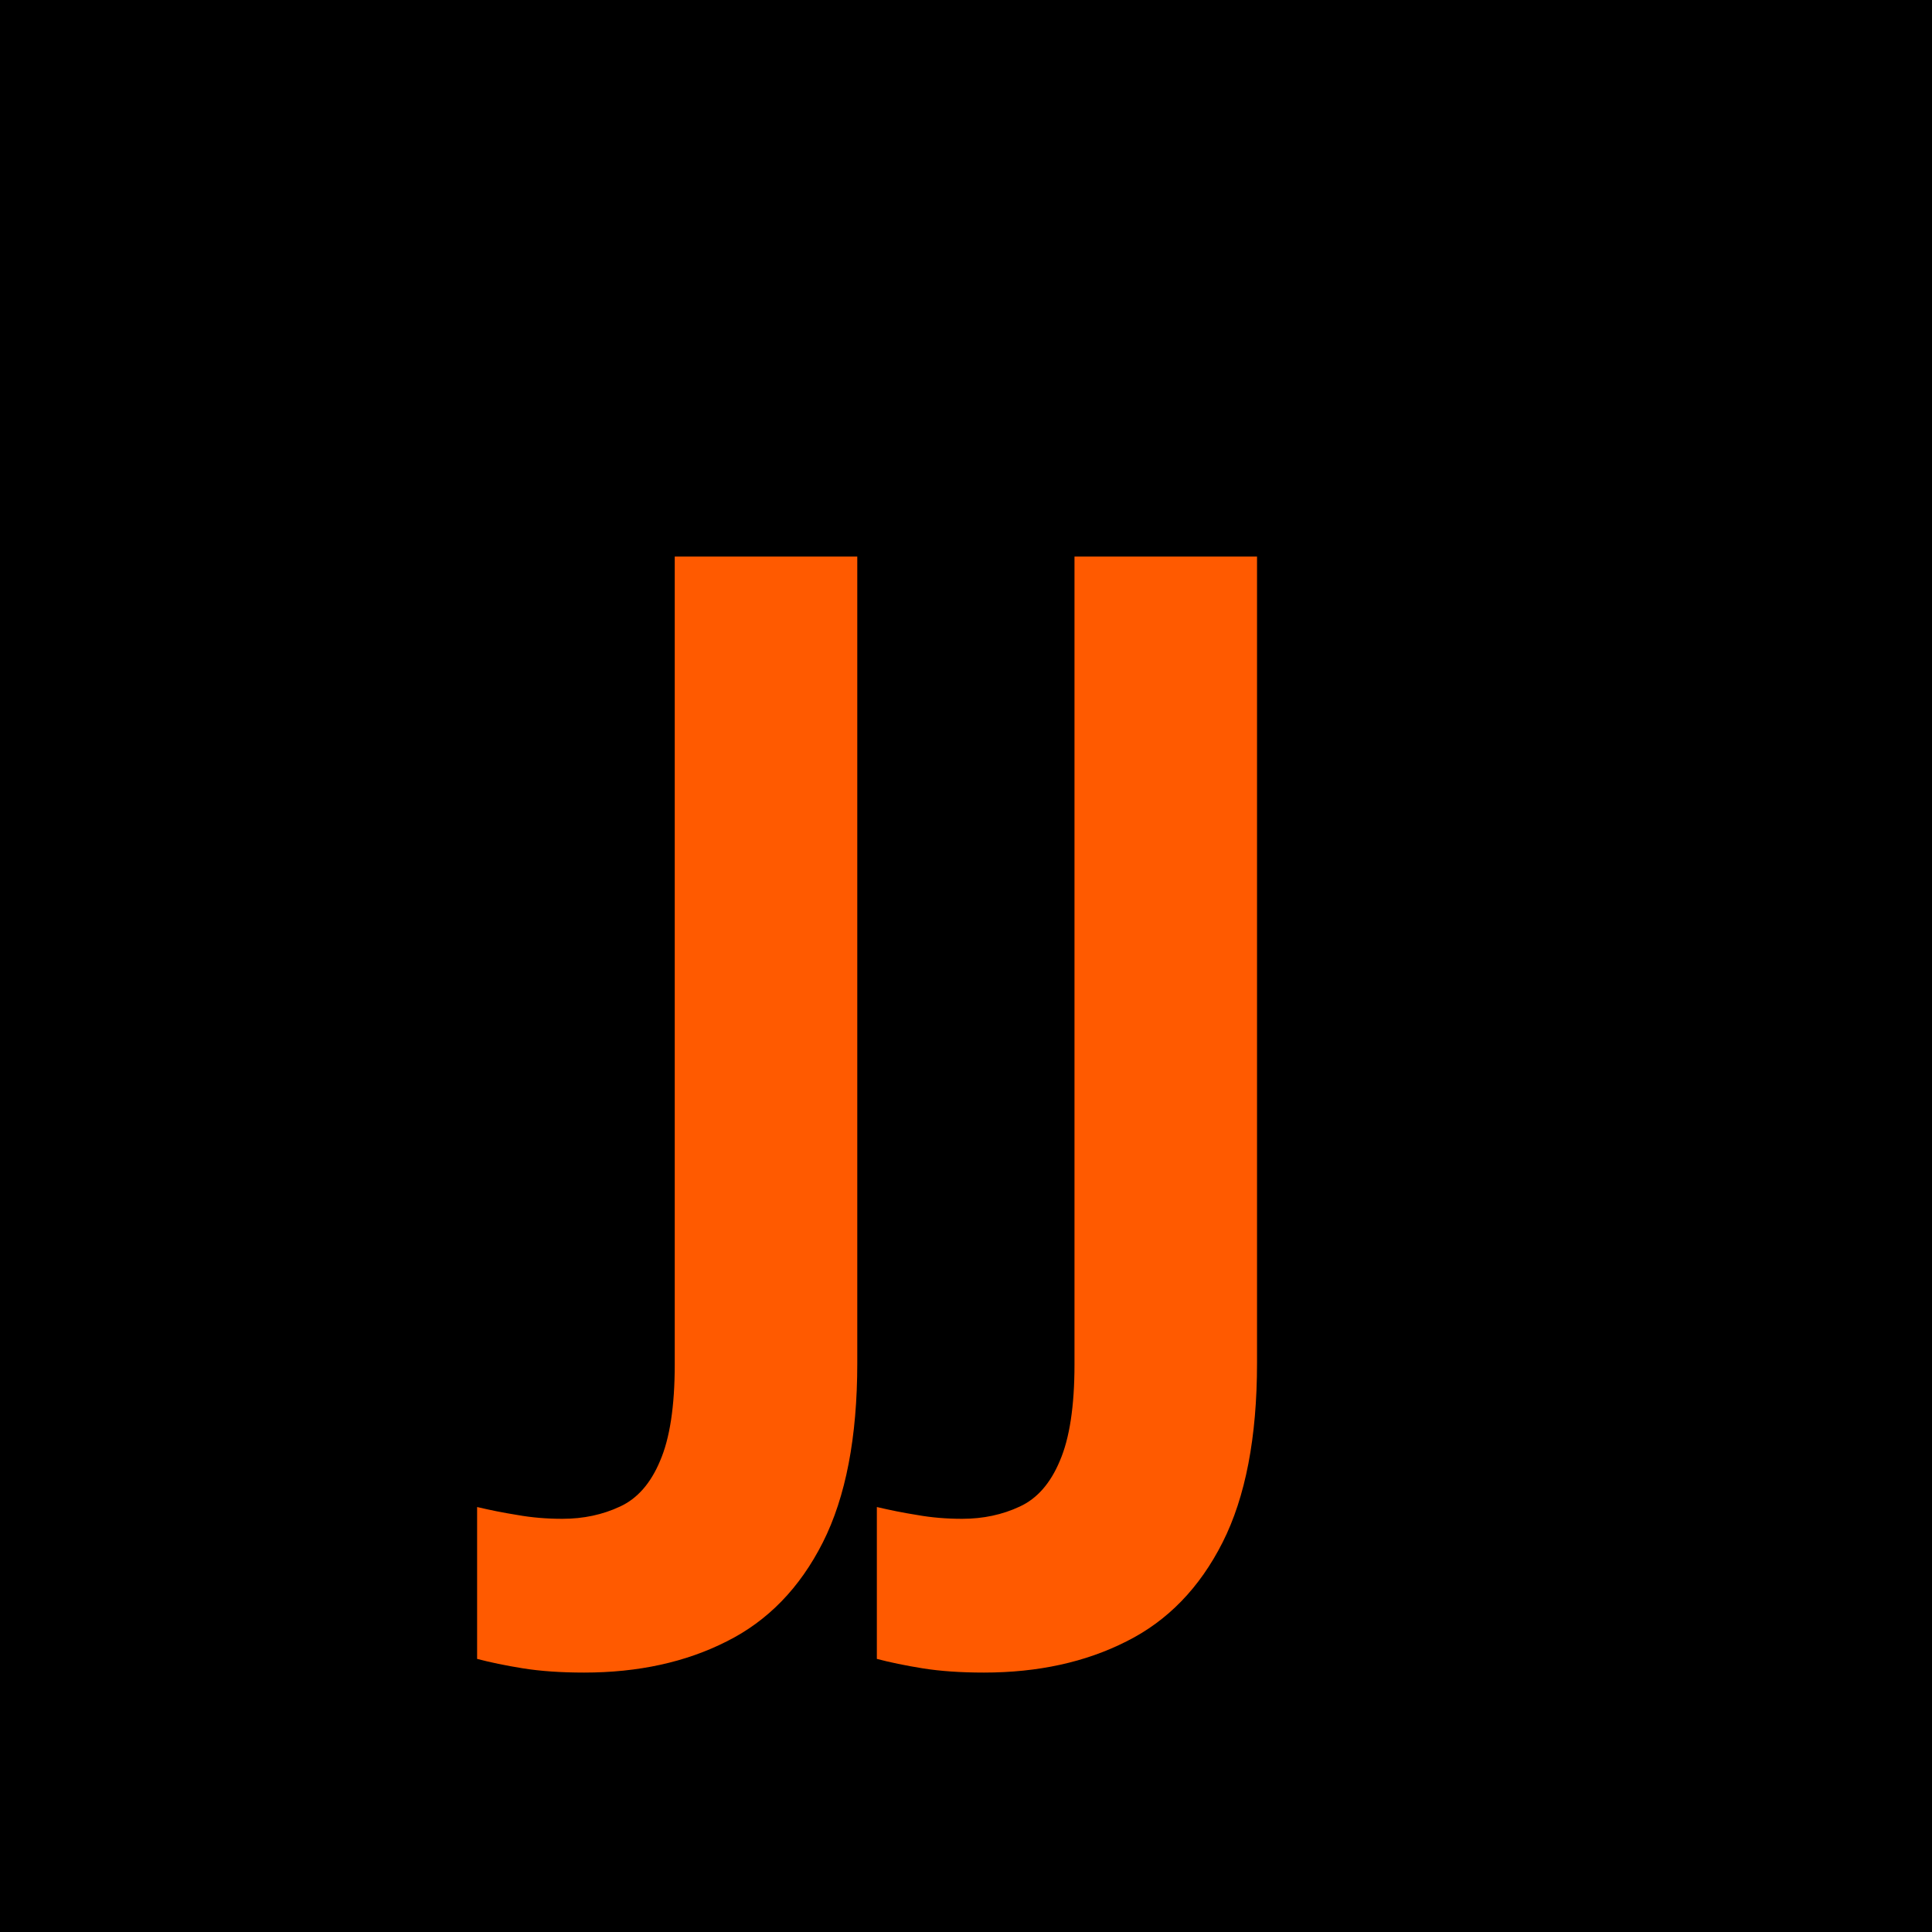
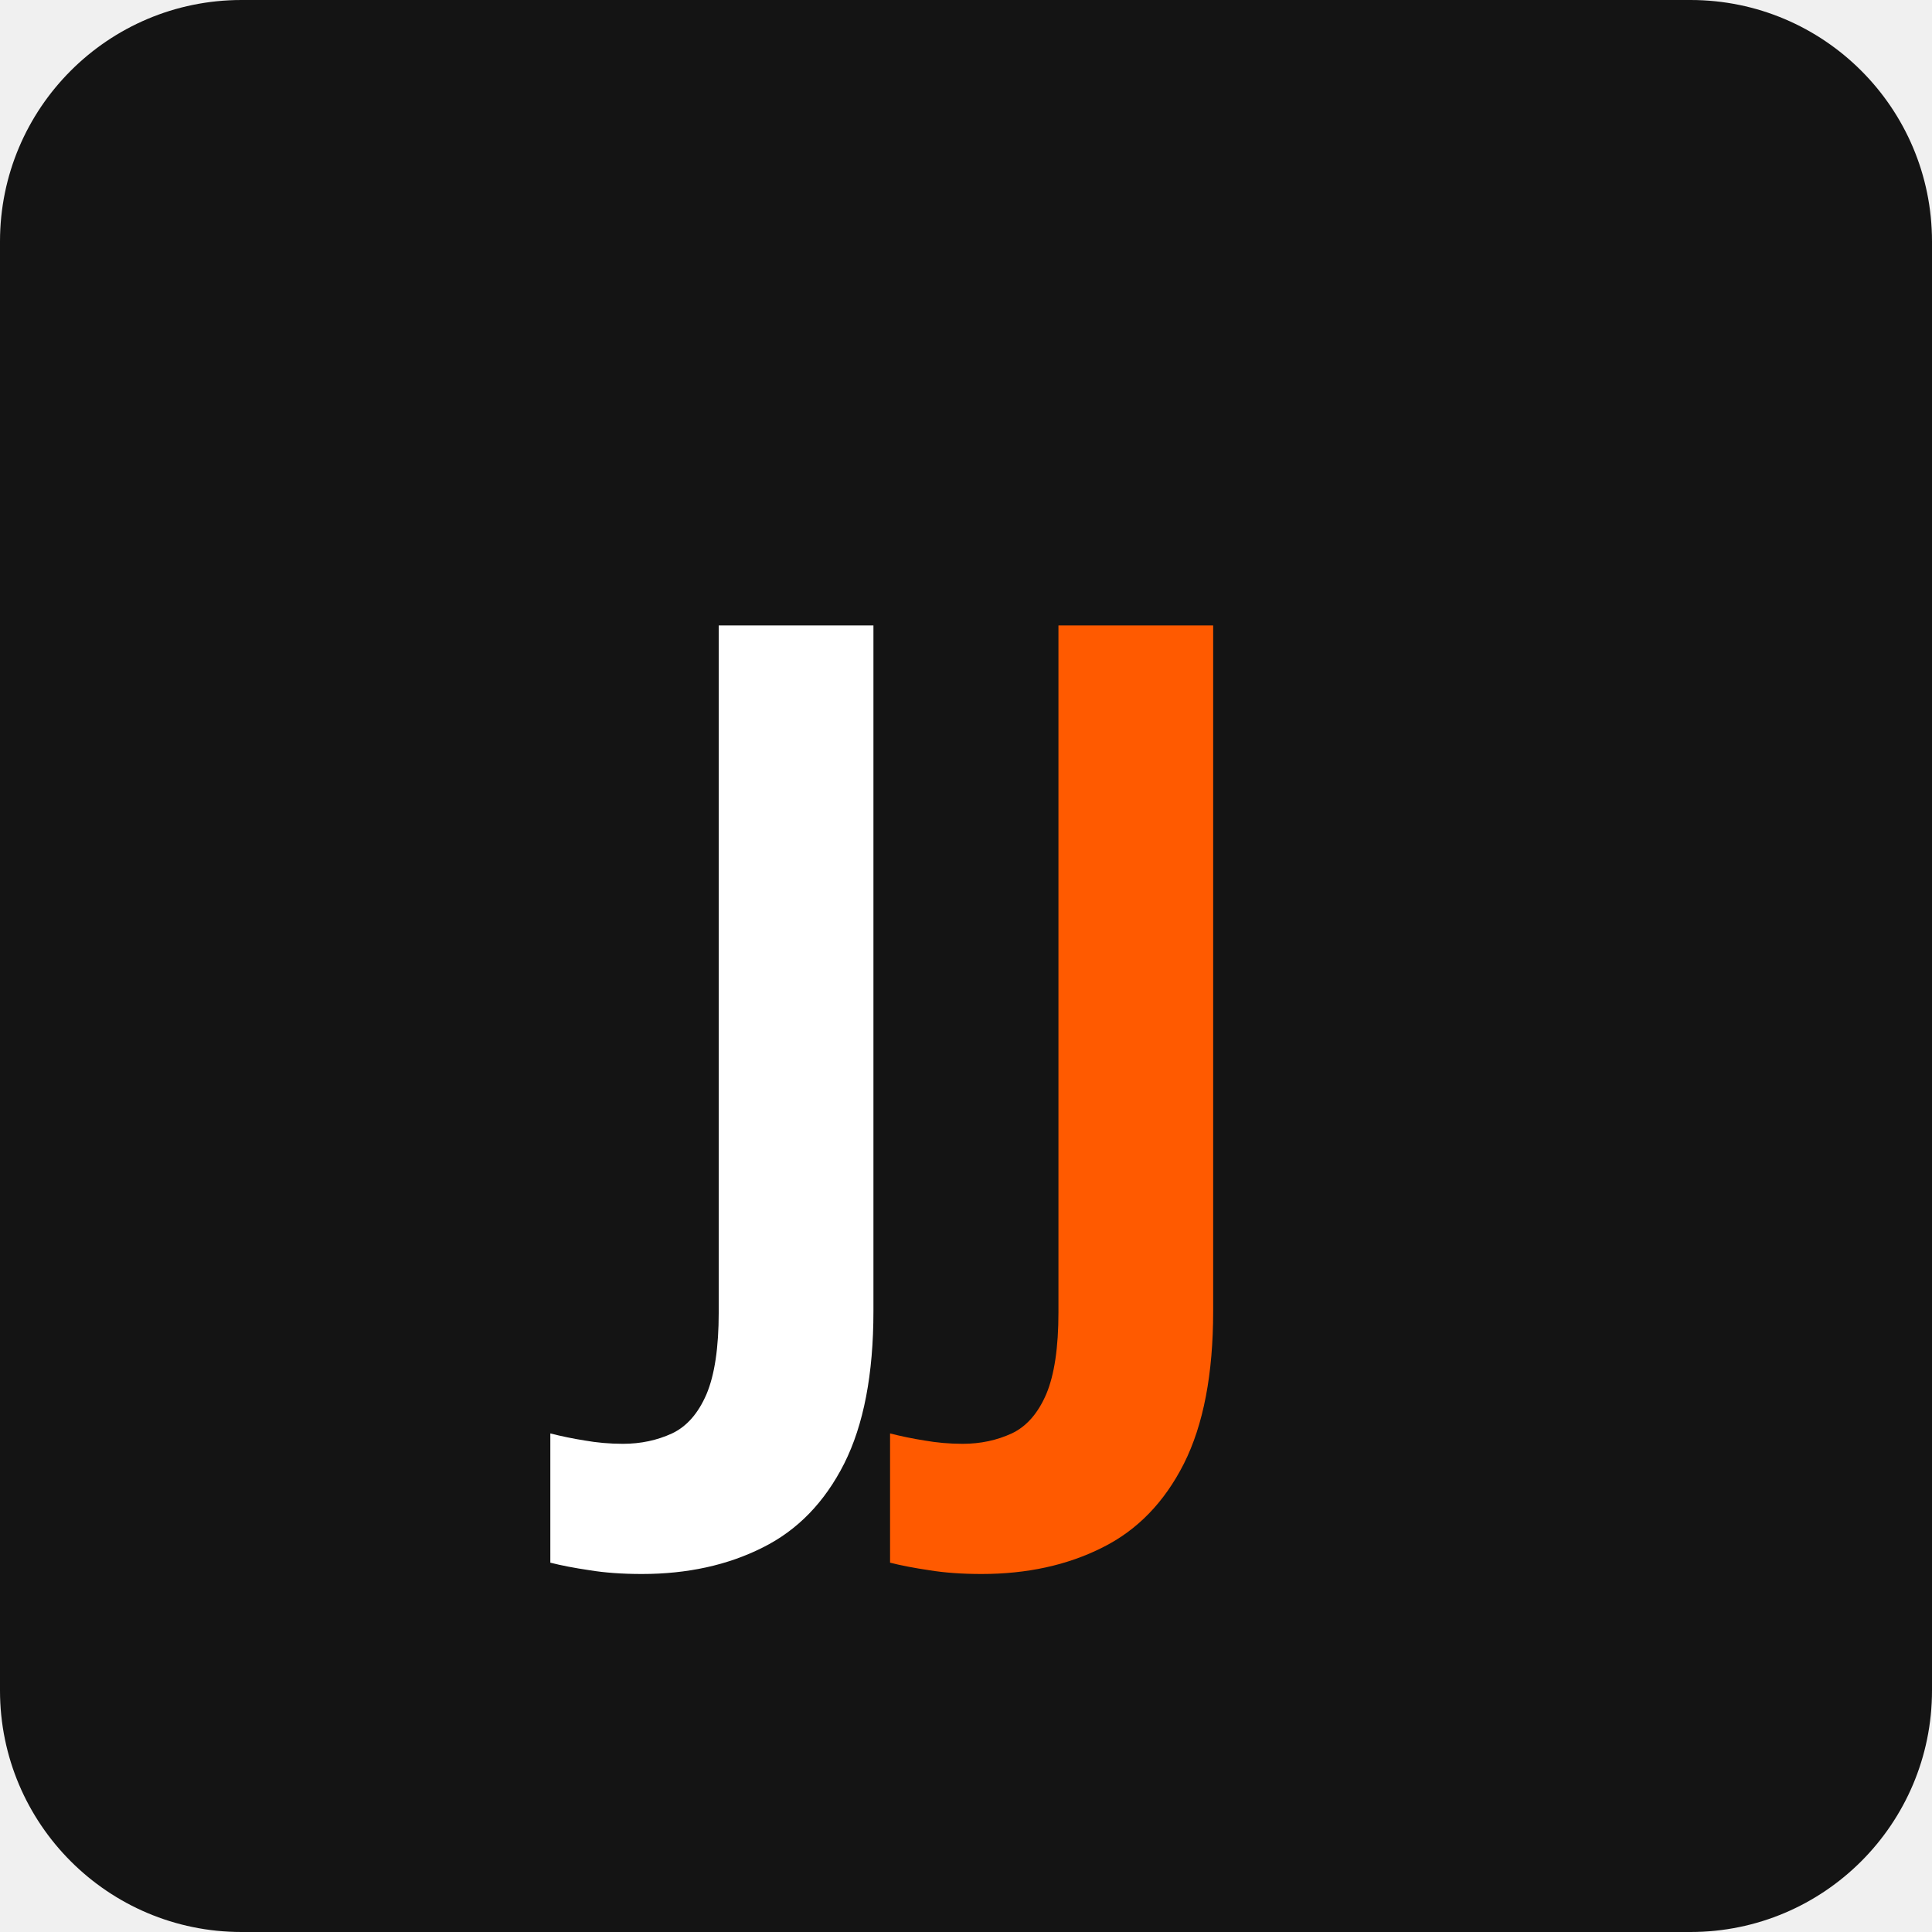
<svg xmlns="http://www.w3.org/2000/svg" viewBox="0 0 64 64">
-   <rect width="64" height="64" fill="#000" />
-   <text x="32" y="47" font-family="Impact,Arial Narrow,sans-serif" font-size="40" font-weight="900" text-anchor="middle" fill="#FF5A00">JJ</text>
+   <rect width="64" height="64" rx="8" fill="#141414" />
+   <text x="32" y="45" text-anchor="middle" font-family="Impact,Arial Narrow,sans-serif" font-size="34" font-weight="900" fill="#fff">J<tspan fill="#FF5A00">J</tspan>
+   </text>
</svg>
